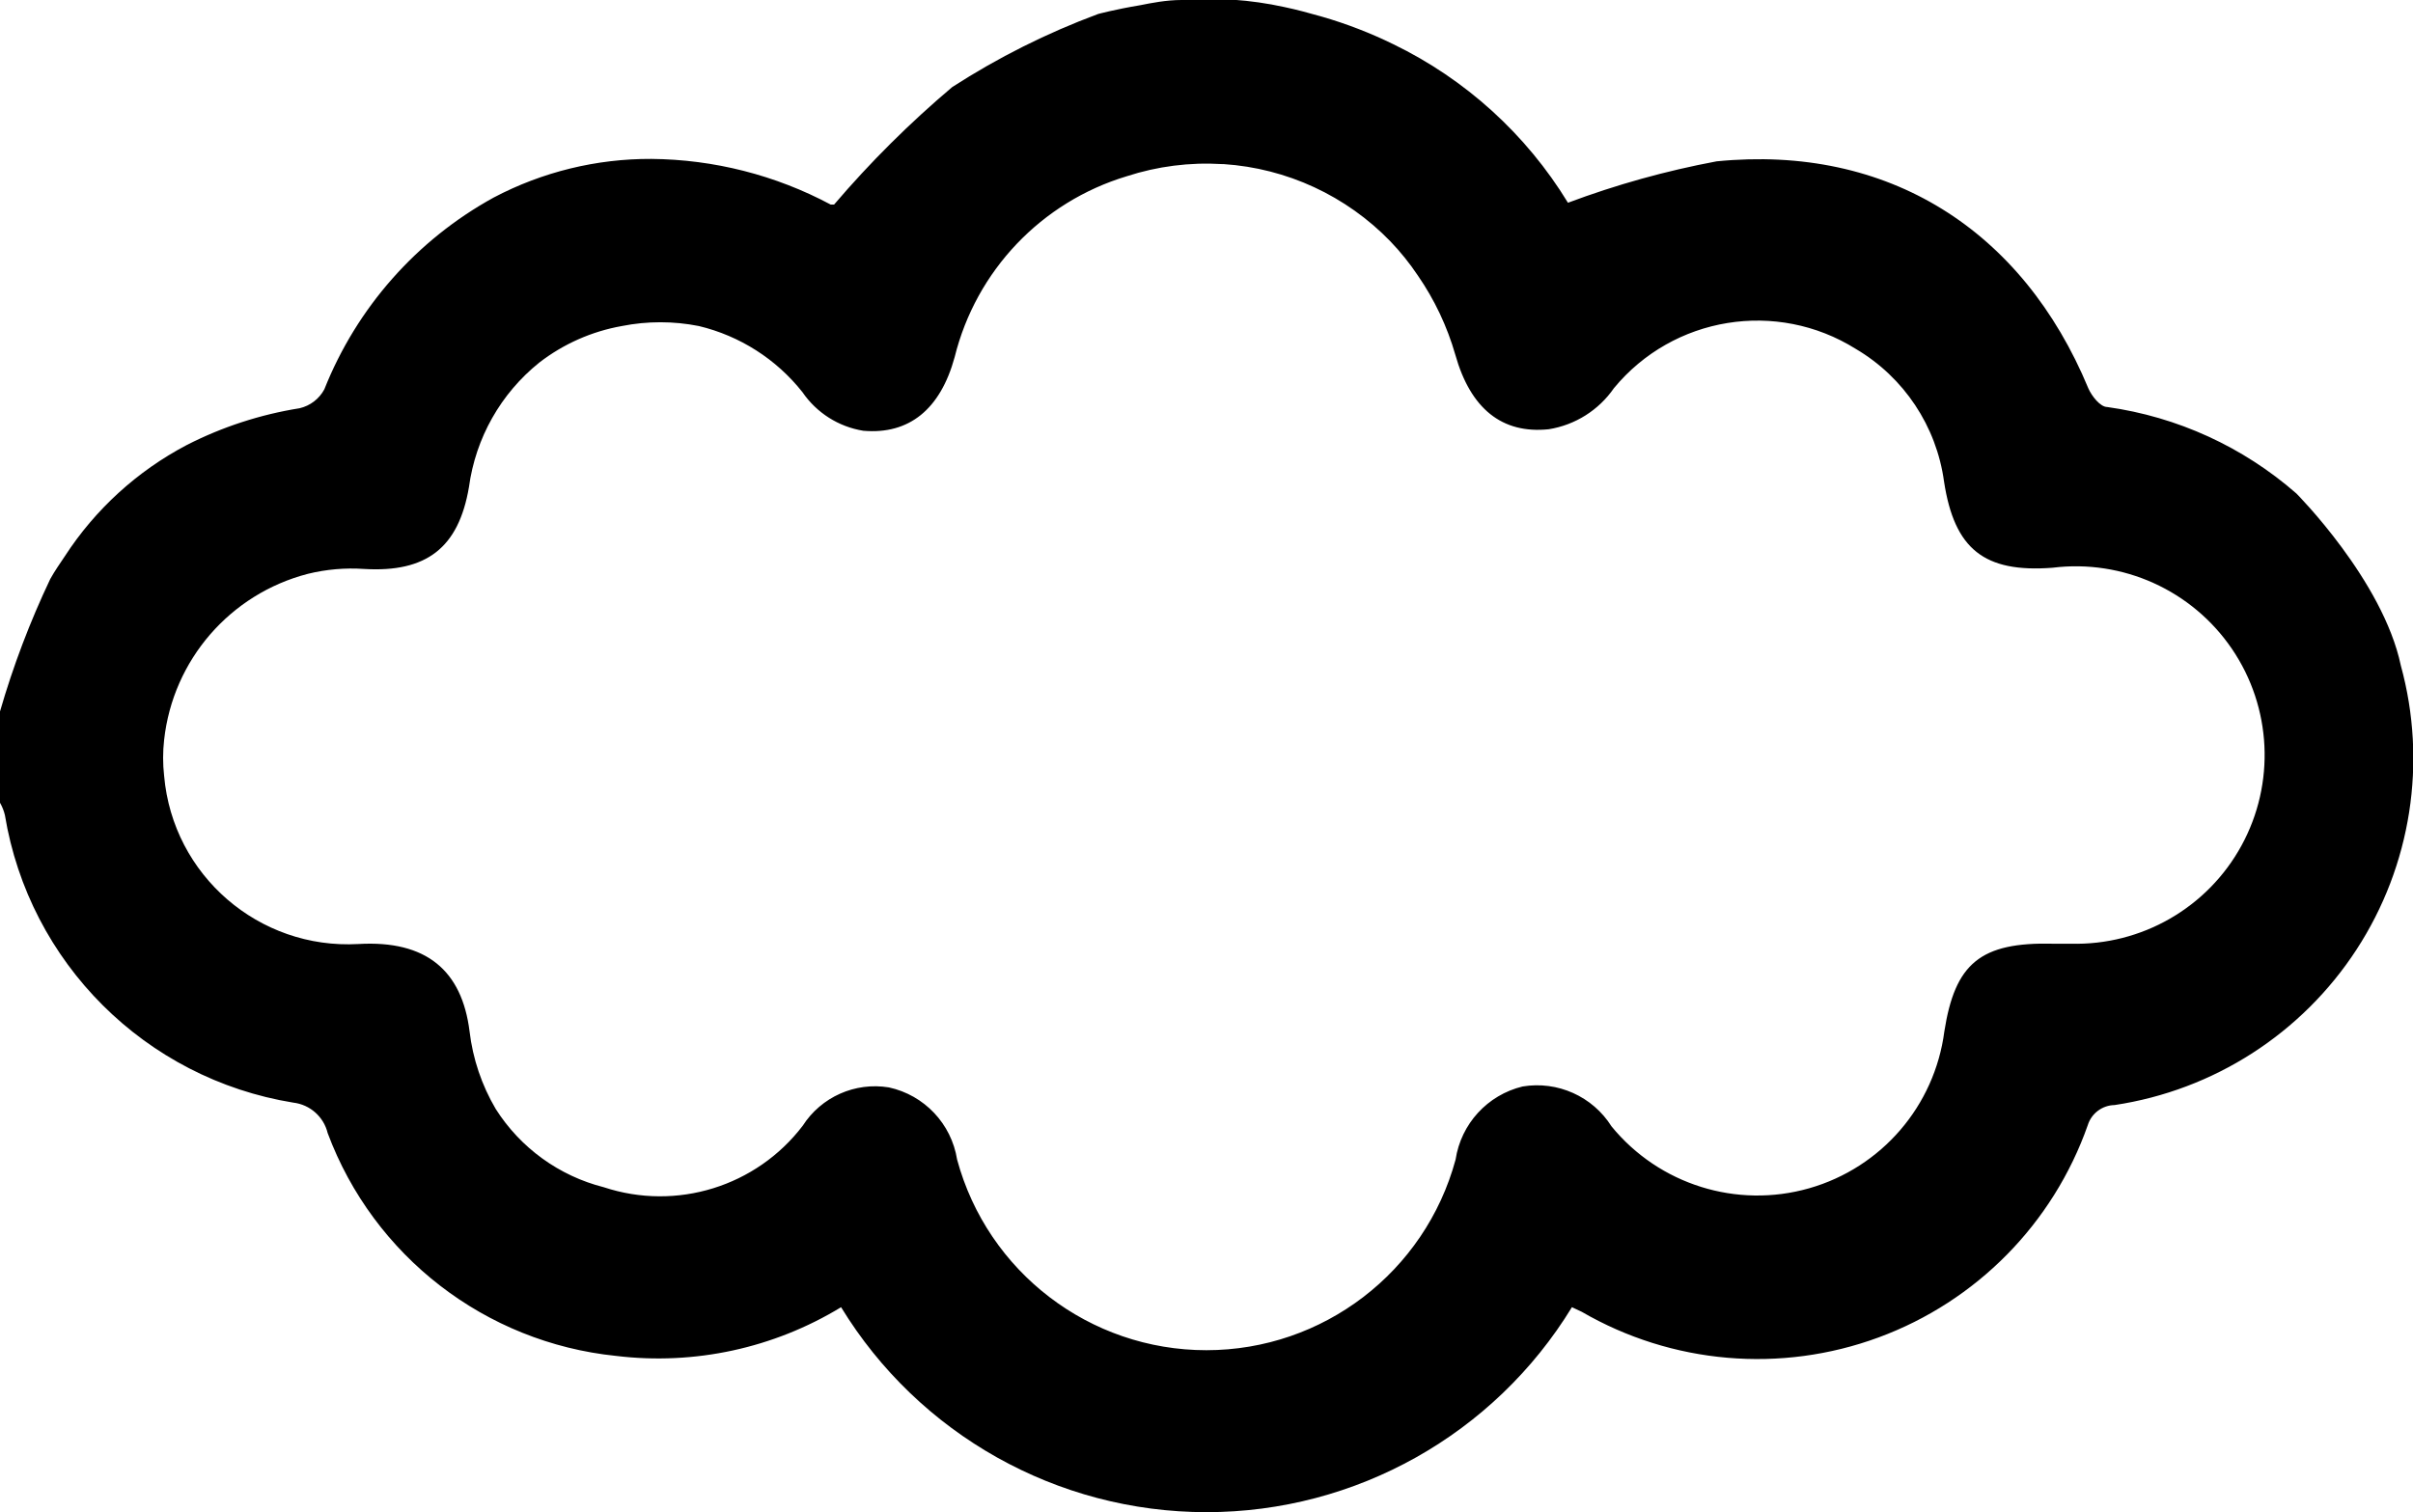
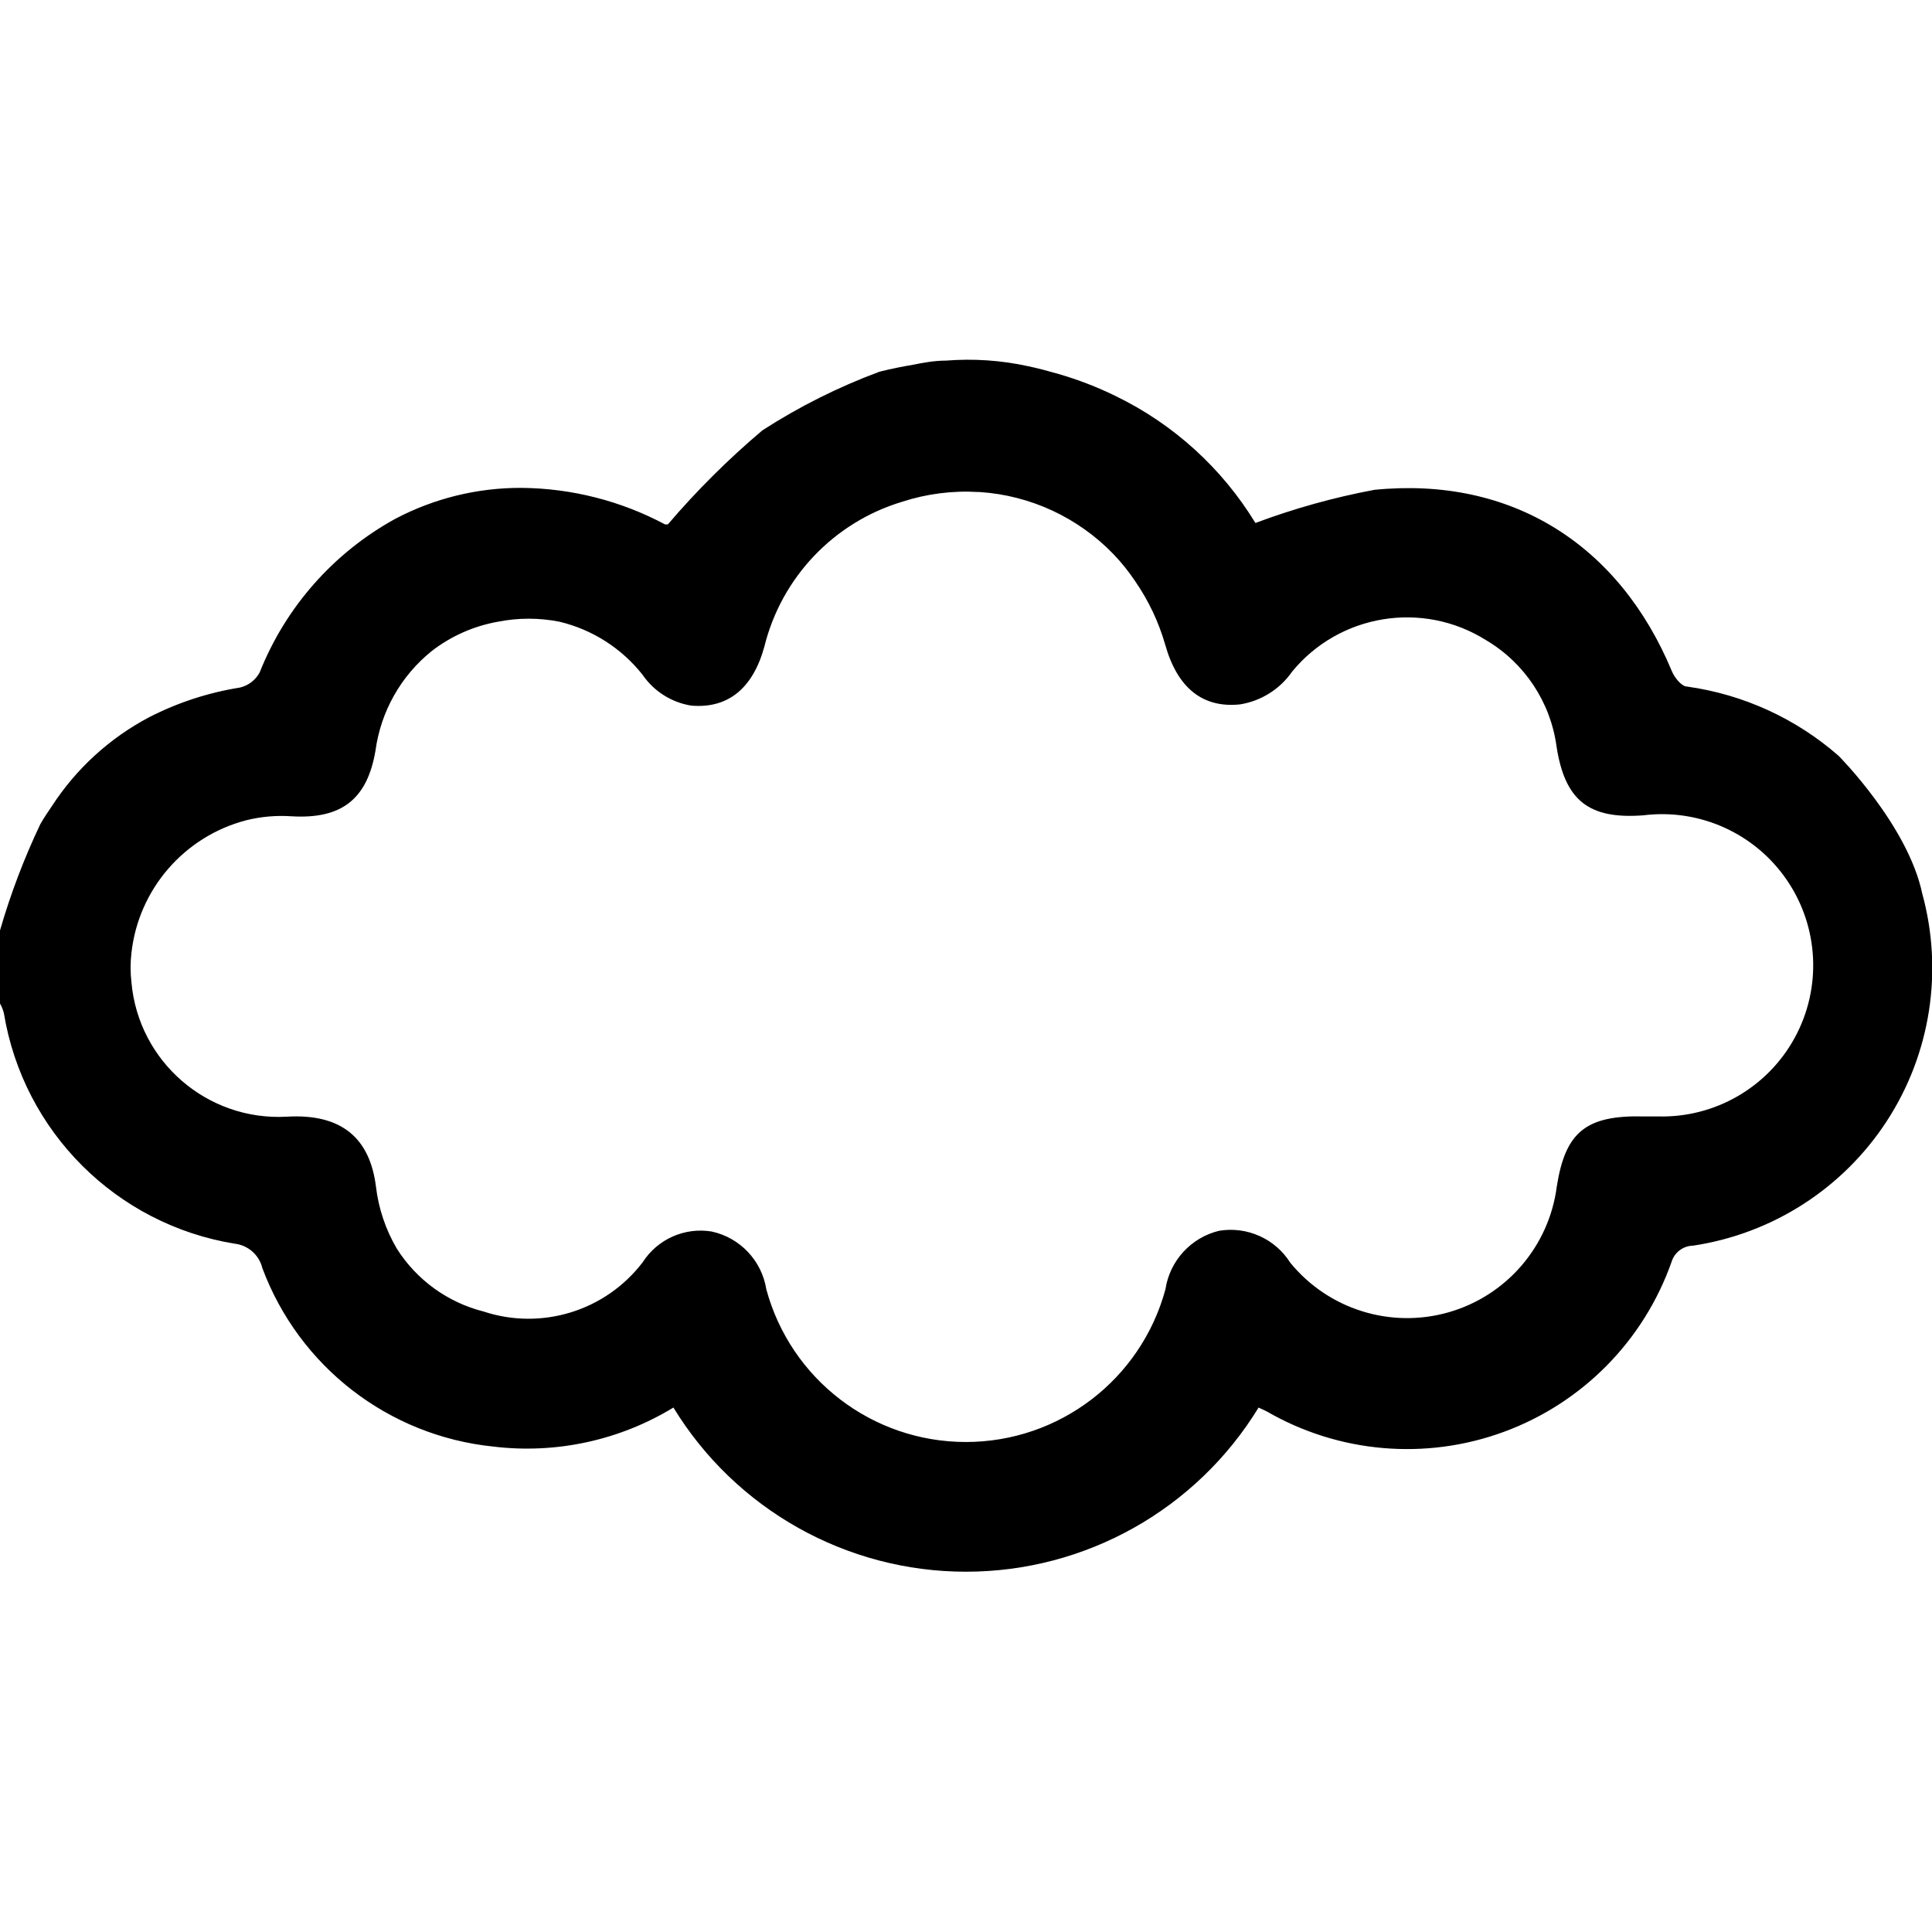
- <svg xmlns="http://www.w3.org/2000/svg" viewBox="0 0 79.24 49.66">
+ <svg xmlns="http://www.w3.org/2000/svg" width="60px" height="60px" viewBox="0 0 79.24 49.66">
  <g id="Layer_2" data-name="Layer 2">
    <g id="Layer_1-2" data-name="Layer 1">
      <path d="M78.84,21.86c-.59-2.8-3.43-5.65-3.43-5.65a11.94,11.94,0,0,0-6.21-2.84c-.23,0-.51-.36-.62-.61C66.42,7.55,62,4.74,56.37,5.3a29.26,29.26,0,0,0-4.88,1.36,13.73,13.73,0,0,0-5.74-5.21,14.43,14.43,0,0,0-2.33-.9C43,.43,42.6.32,42.17.23A11.5,11.5,0,0,0,38.8,0c-.5,0-1,.1-1.35.17-.84.14-1.39.29-1.39.29a24.66,24.66,0,0,0-4.79,2.4,33.62,33.62,0,0,0-3.88,3.86l-.11,0a12.75,12.75,0,0,0-5.89-1.5,11,11,0,0,0-5.18,1.27,12.43,12.43,0,0,0-5.56,6.3,1.24,1.24,0,0,1-.81.62,12.44,12.44,0,0,0-3.71,1.21,10.71,10.71,0,0,0-4,3.65c-.16.24-.33.48-.48.75A28.75,28.75,0,0,0,0,23.37v3a1.52,1.52,0,0,1,.16.4,11.46,11.46,0,0,0,9.47,9.45,1.32,1.32,0,0,1,1.13,1,11.34,11.34,0,0,0,9.47,7.32,11.54,11.54,0,0,0,7.39-1.6,14.06,14.06,0,0,0,24,0l.32.15a11.5,11.5,0,0,0,16.62-6.13.94.94,0,0,1,.88-.66A11.52,11.52,0,0,0,78.84,21.86ZM68,31h-.57c-2.4-.06-3.23.65-3.58,2.88A6.19,6.19,0,0,1,52.92,37,2.89,2.89,0,0,0,50,35.69a2.92,2.92,0,0,0-2.2,2.4,8.48,8.48,0,0,1-16.37,0,2.89,2.89,0,0,0-2.24-2.37,2.82,2.82,0,0,0-2.83,1.26A5.89,5.89,0,0,1,19.83,39a5.93,5.93,0,0,1-3.55-2.57,6.52,6.52,0,0,1-.86-2.55c-.25-2-1.42-3-3.65-2.87h0a6.06,6.06,0,0,1-6.38-5.52,5.27,5.27,0,0,1,0-1.19,6.35,6.35,0,0,1,4.72-5.45,6,6,0,0,1,1.85-.16C14,18.81,15.06,18,15.4,16a6.33,6.33,0,0,1,2.31-4.09,6.21,6.21,0,0,1,2.71-1.2,6.5,6.5,0,0,1,2.53,0,6.17,6.17,0,0,1,3.4,2.17,3,3,0,0,0,2,1.27c1.5.13,2.53-.7,3-2.42A8.28,8.28,0,0,1,37,5.79a8.46,8.46,0,0,1,3.13-.4h.05a8.39,8.39,0,0,1,5.48,2.54,8.17,8.17,0,0,1,.9,1.12,8.9,8.9,0,0,1,1.23,2.6c.5,1.78,1.54,2.61,3.07,2.45A3.22,3.22,0,0,0,53,12.75a6.1,6.1,0,0,1,7.94-1.29,6,6,0,0,1,2.9,4.36c.34,2.22,1.32,3,3.56,2.83A6.2,6.2,0,1,1,68,31Z" />
    </g>
  </g>
</svg>
